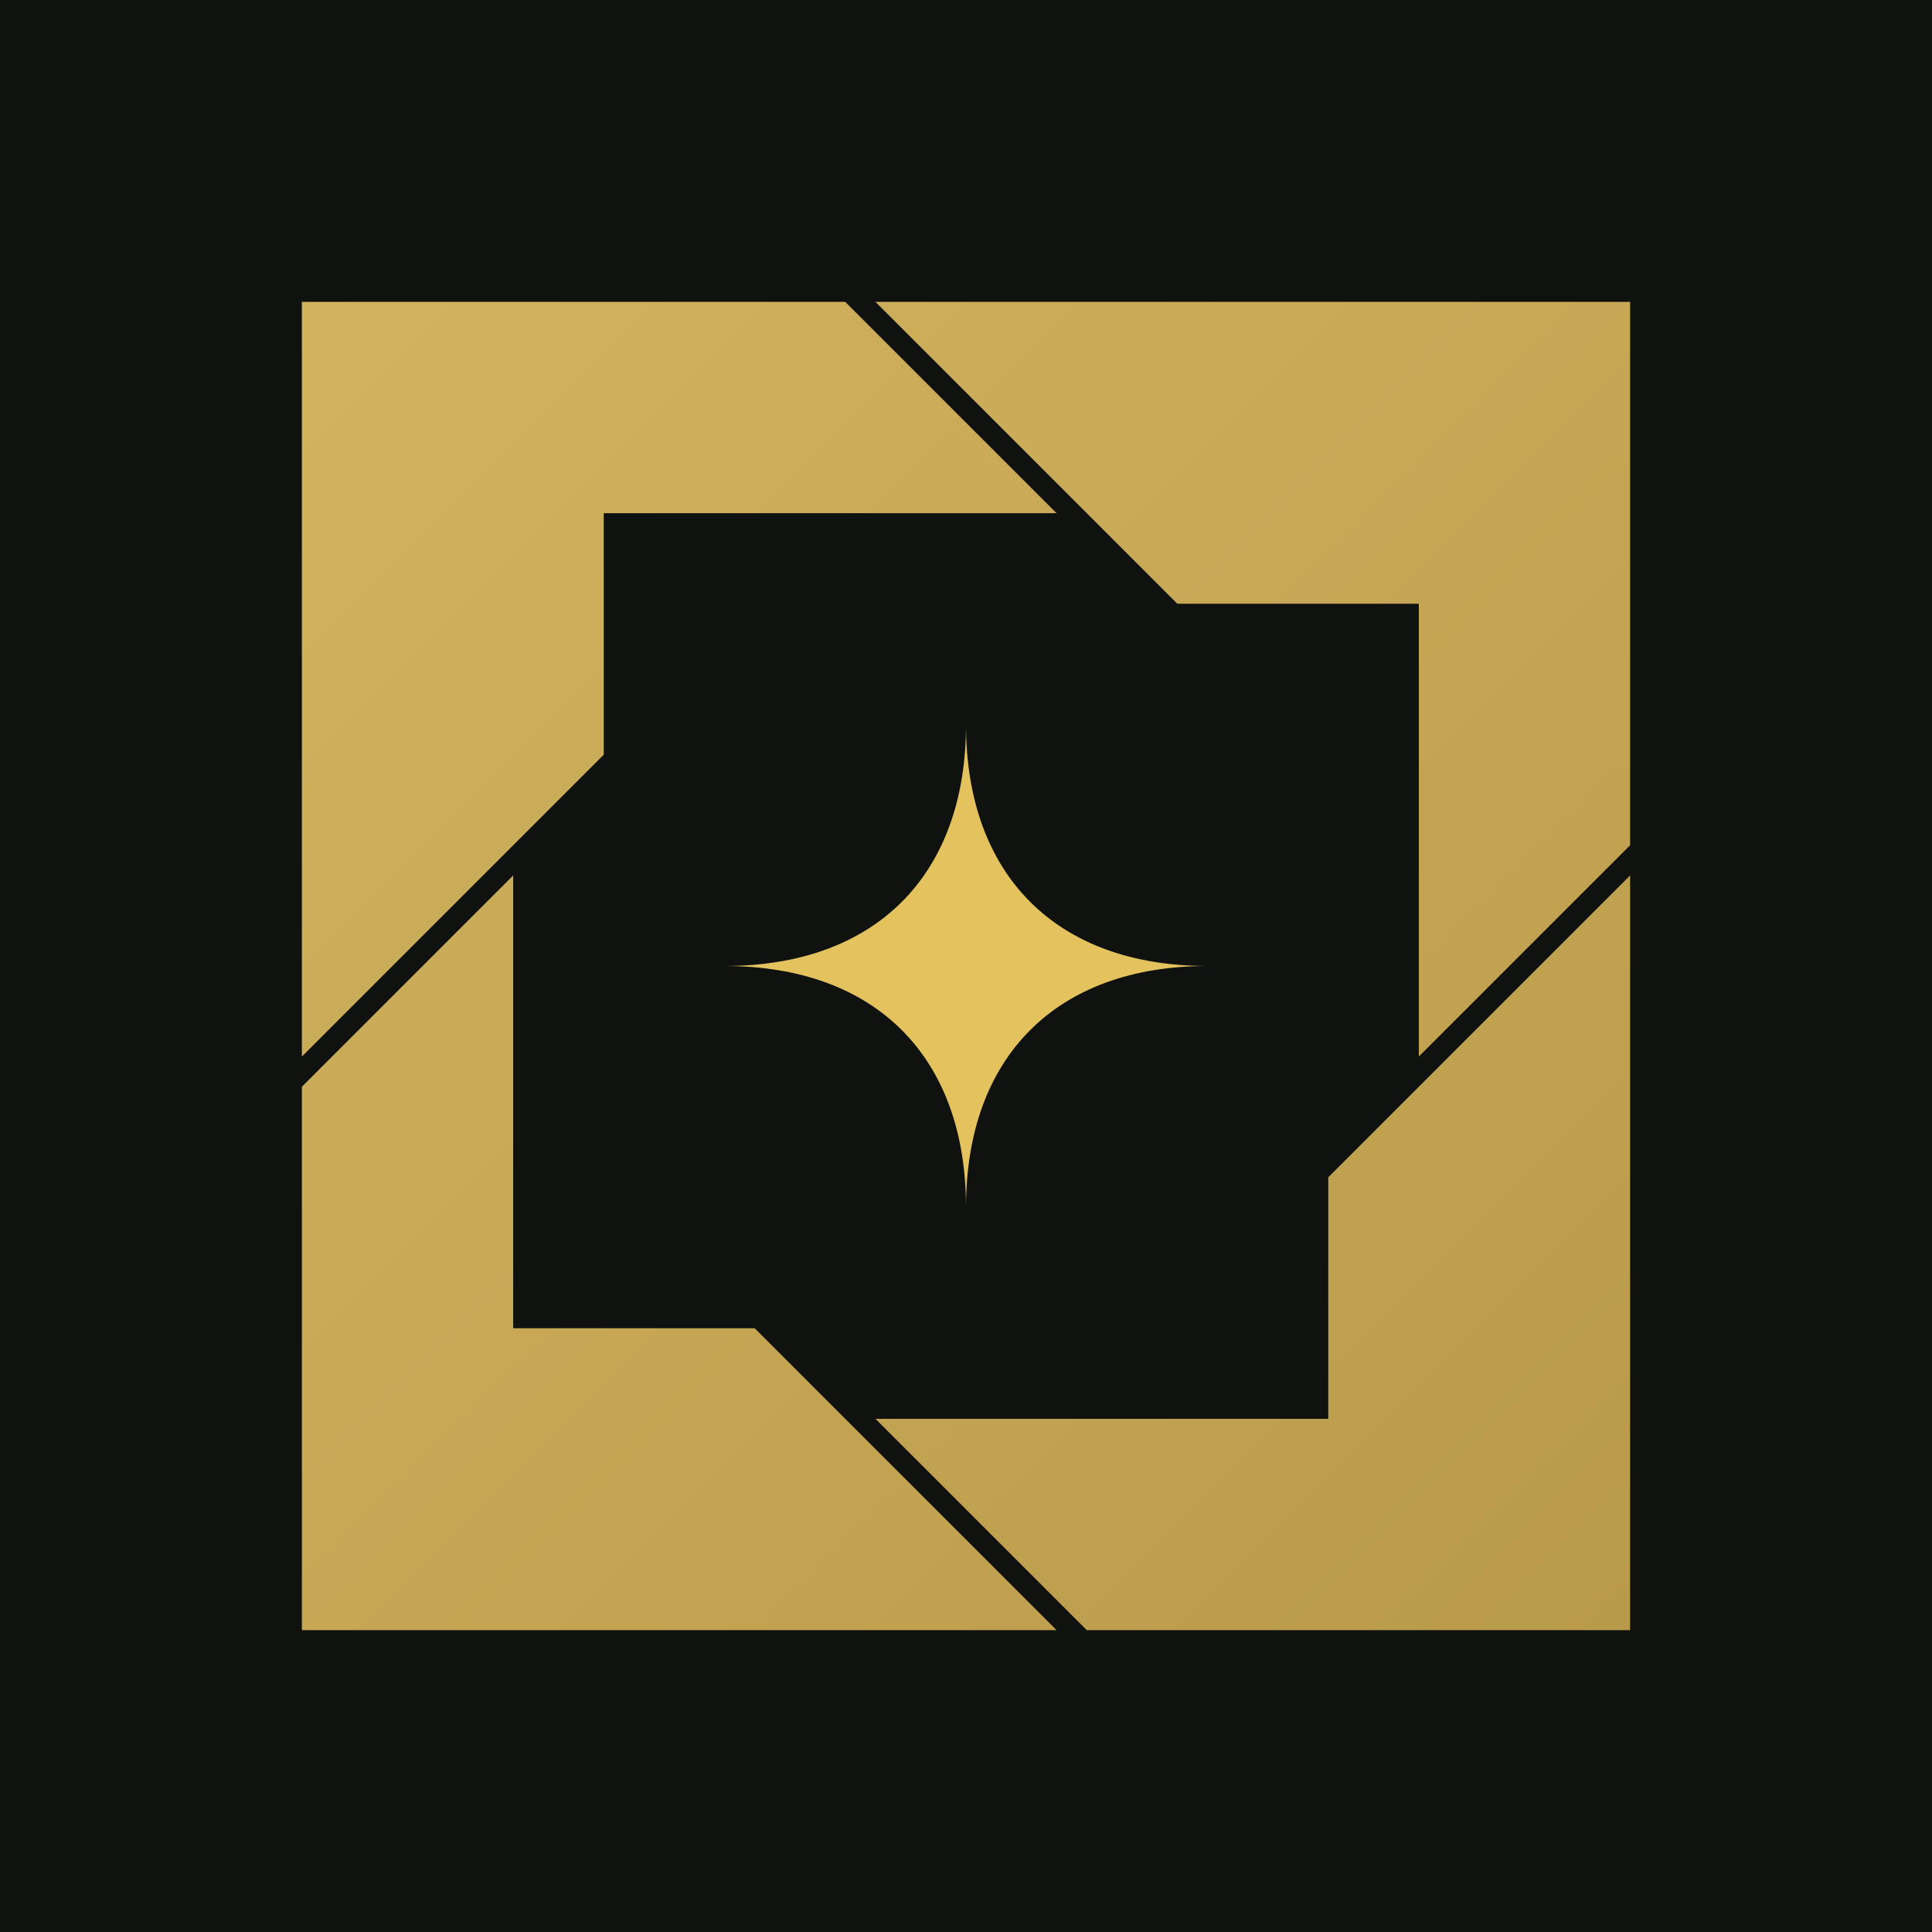
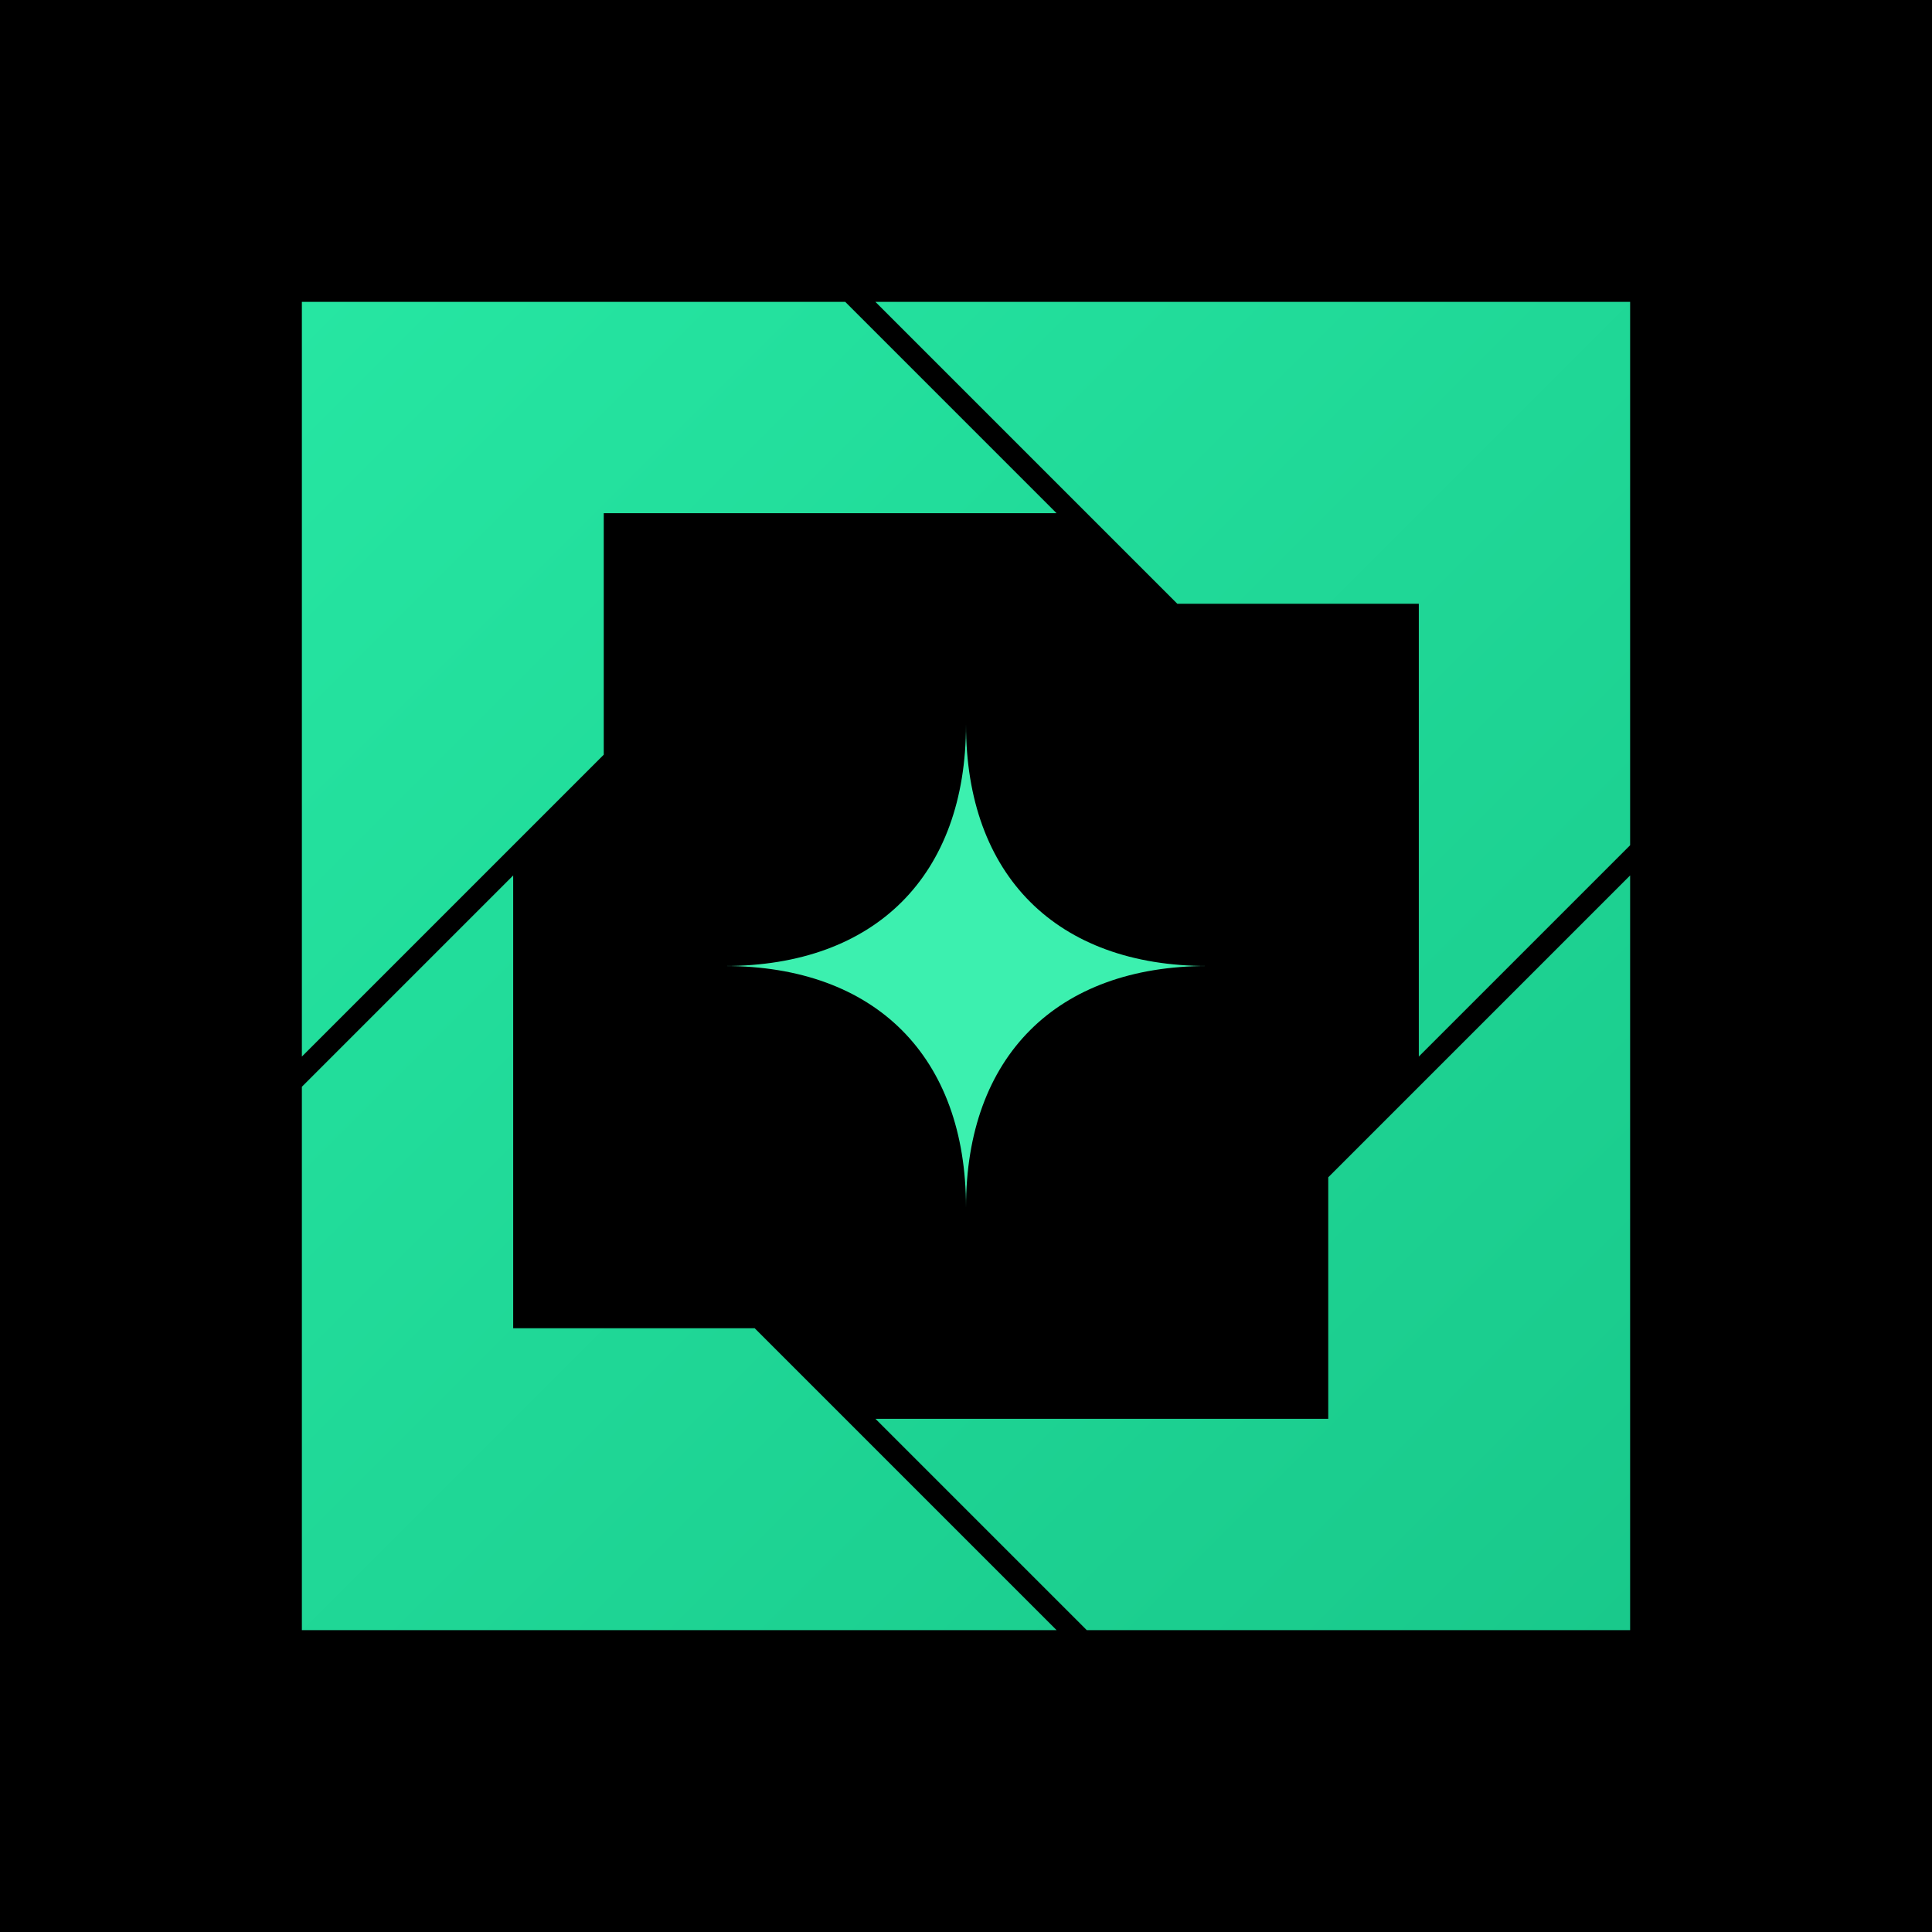
<svg xmlns="http://www.w3.org/2000/svg" viewBox="0 0 64 64">
  <defs>
-     <linearGradient id="gold" x1="10" y1="10" x2="54" y2="54" gradientUnits="userSpaceOnUse">
-       <stop stop-color="#d2b45e" />
-       <stop offset="1" stop-color="#b89a4b" />
+     <linearGradient id="green" x1="10" y1="10" x2="54" y2="54" gradientUnits="userSpaceOnUse">
+       <stop stop-color="#26e6a2" />
+       <stop offset="1" stop-color="#19c98b" />
    </linearGradient>
  </defs>
-   <rect width="64" height="64" fill="#101210" />
-   <g fill="url(#gold)">
+   <rect width="64" height="64" fill="#000000" />
+   <g fill="url(#green)">
    <path d="M10 10h18l7 7H20v8L10 35Z" />
    <path d="M54 10v18l-7 7V20h-8L29 10Z" />
    <path d="M54 54H36l-7-7h15v-8l10-10Z" />
    <path d="M10 54V36l7-7v15h8l10 10Z" />
  </g>
-   <path fill="#e4c35f" d="M32 24c0 5 3 8 8 8-5 0-8 3-8 8 0-5-3-8-8-8 5 0 8-3 8-8Z" />
+   <path fill="#3cf0af" d="M32 24c0 5 3 8 8 8-5 0-8 3-8 8 0-5-3-8-8-8 5 0 8-3 8-8Z" />
</svg>
